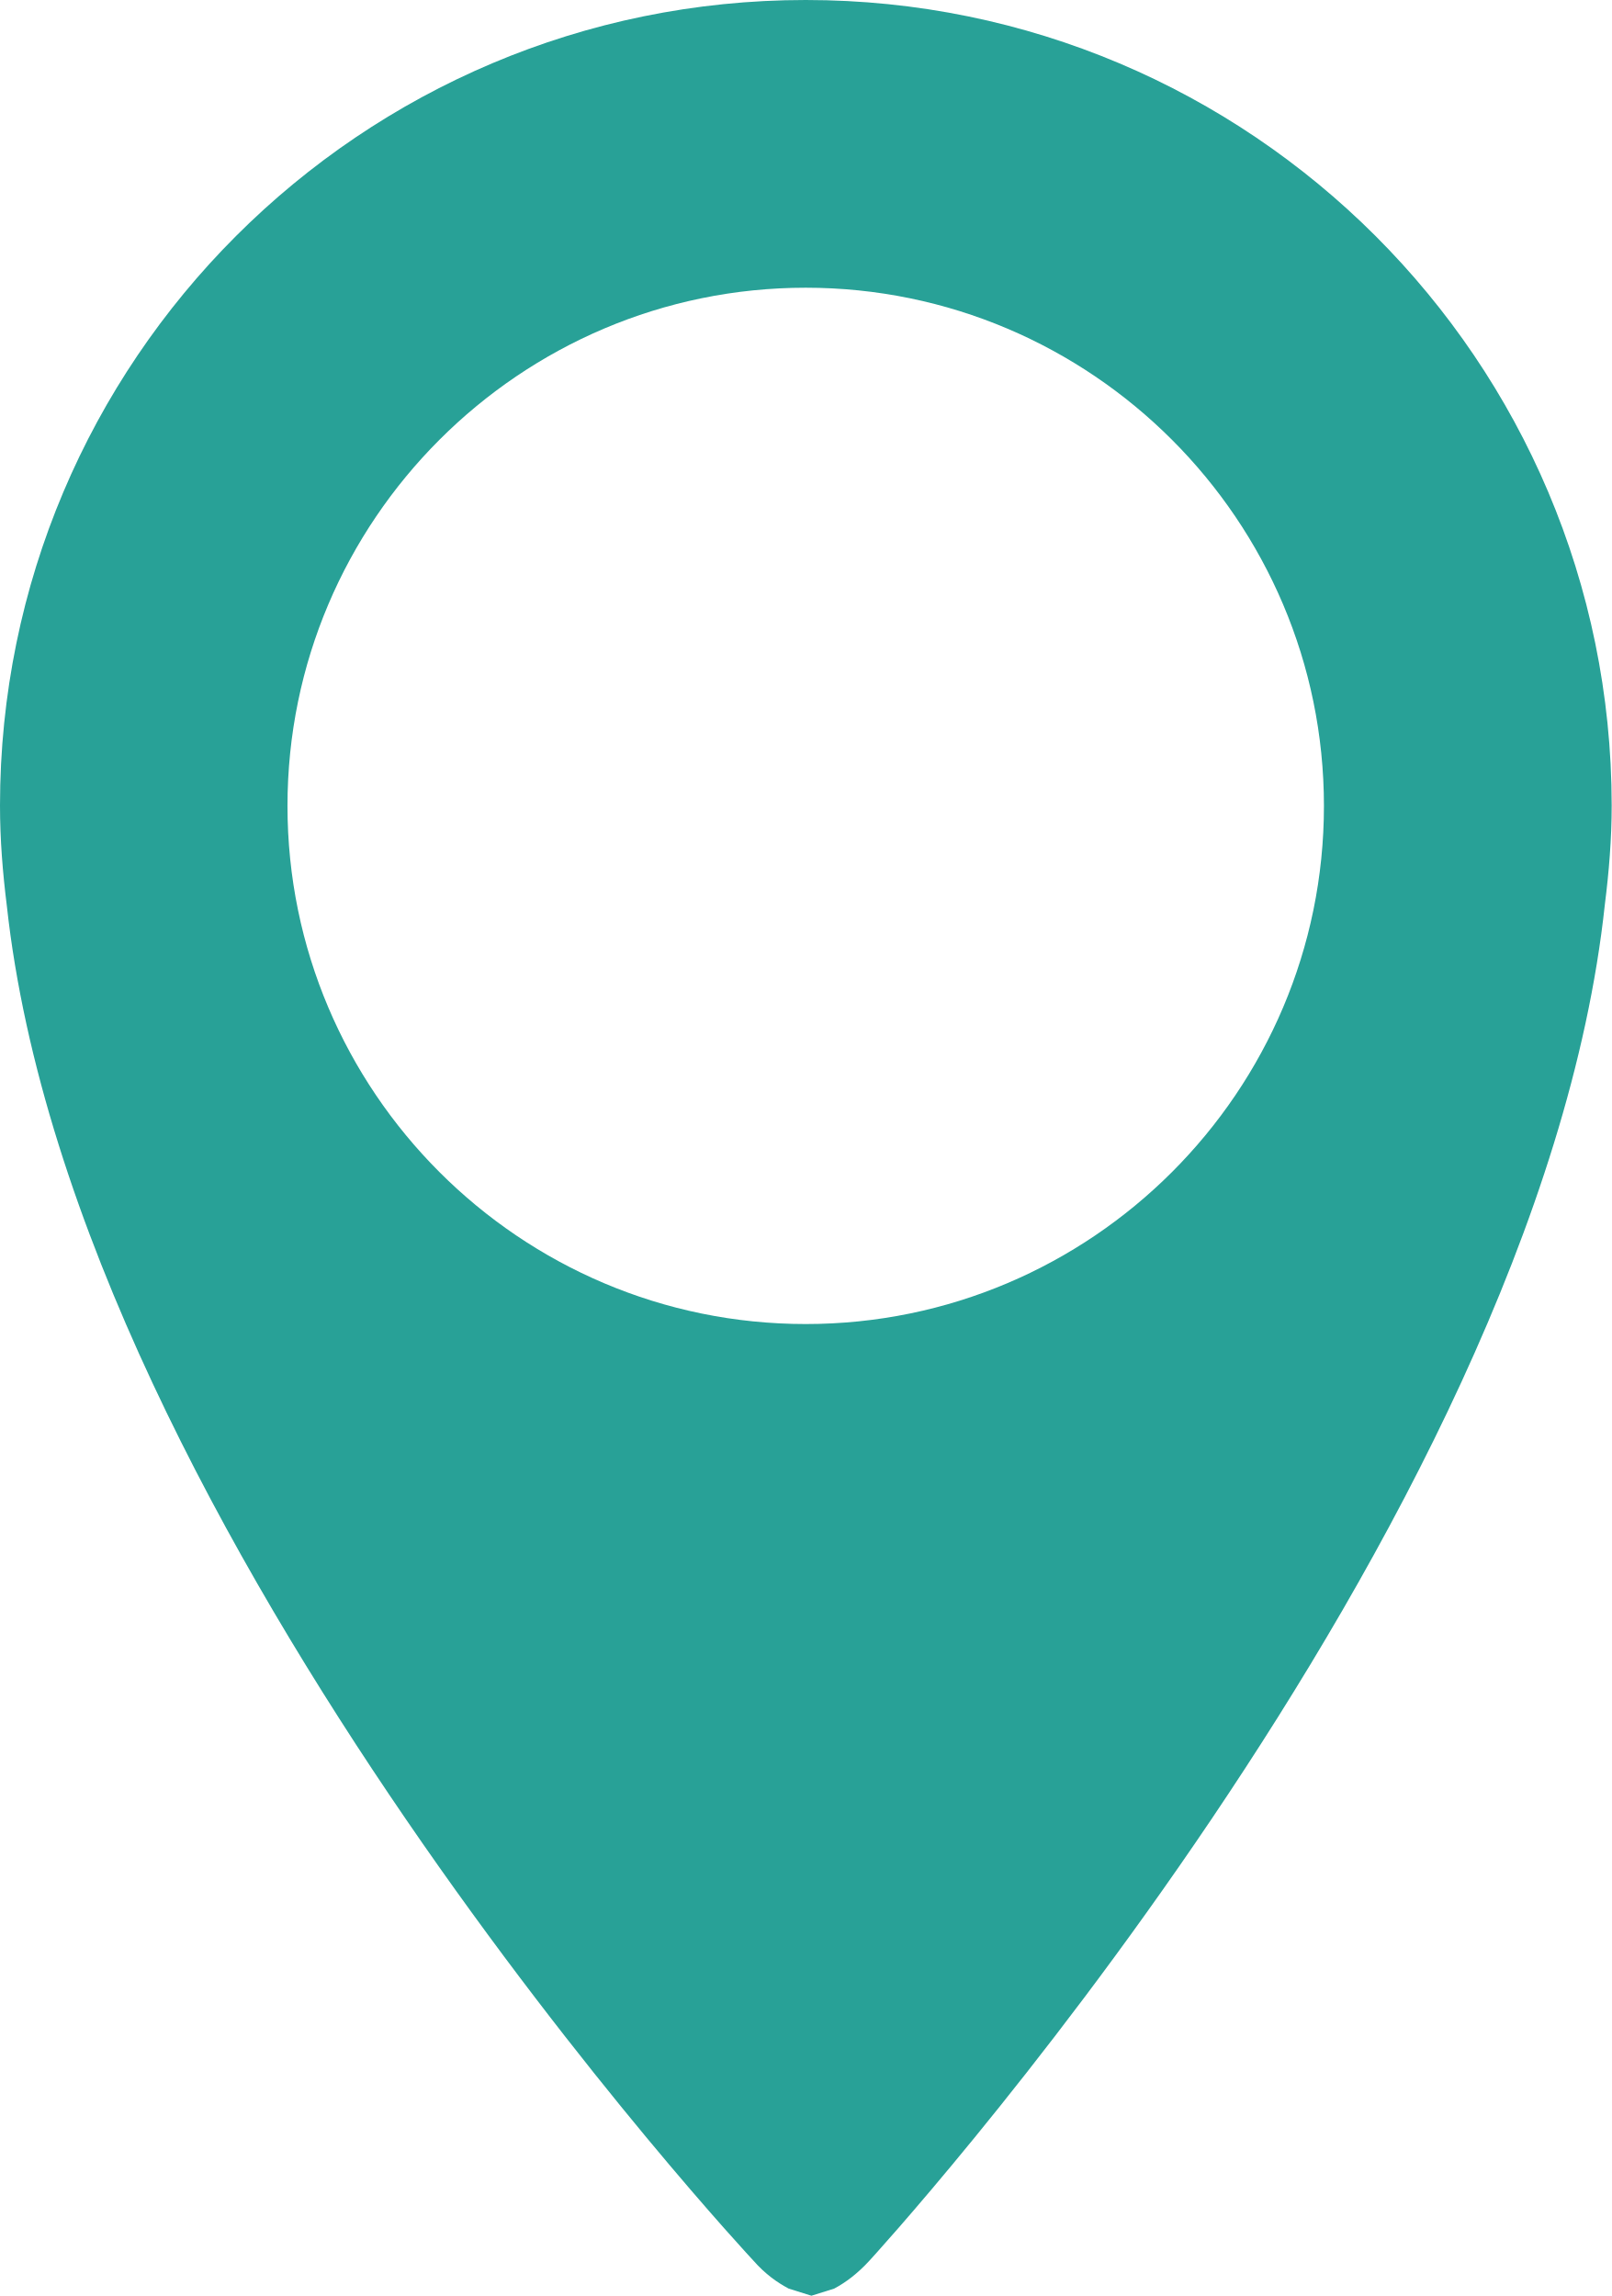
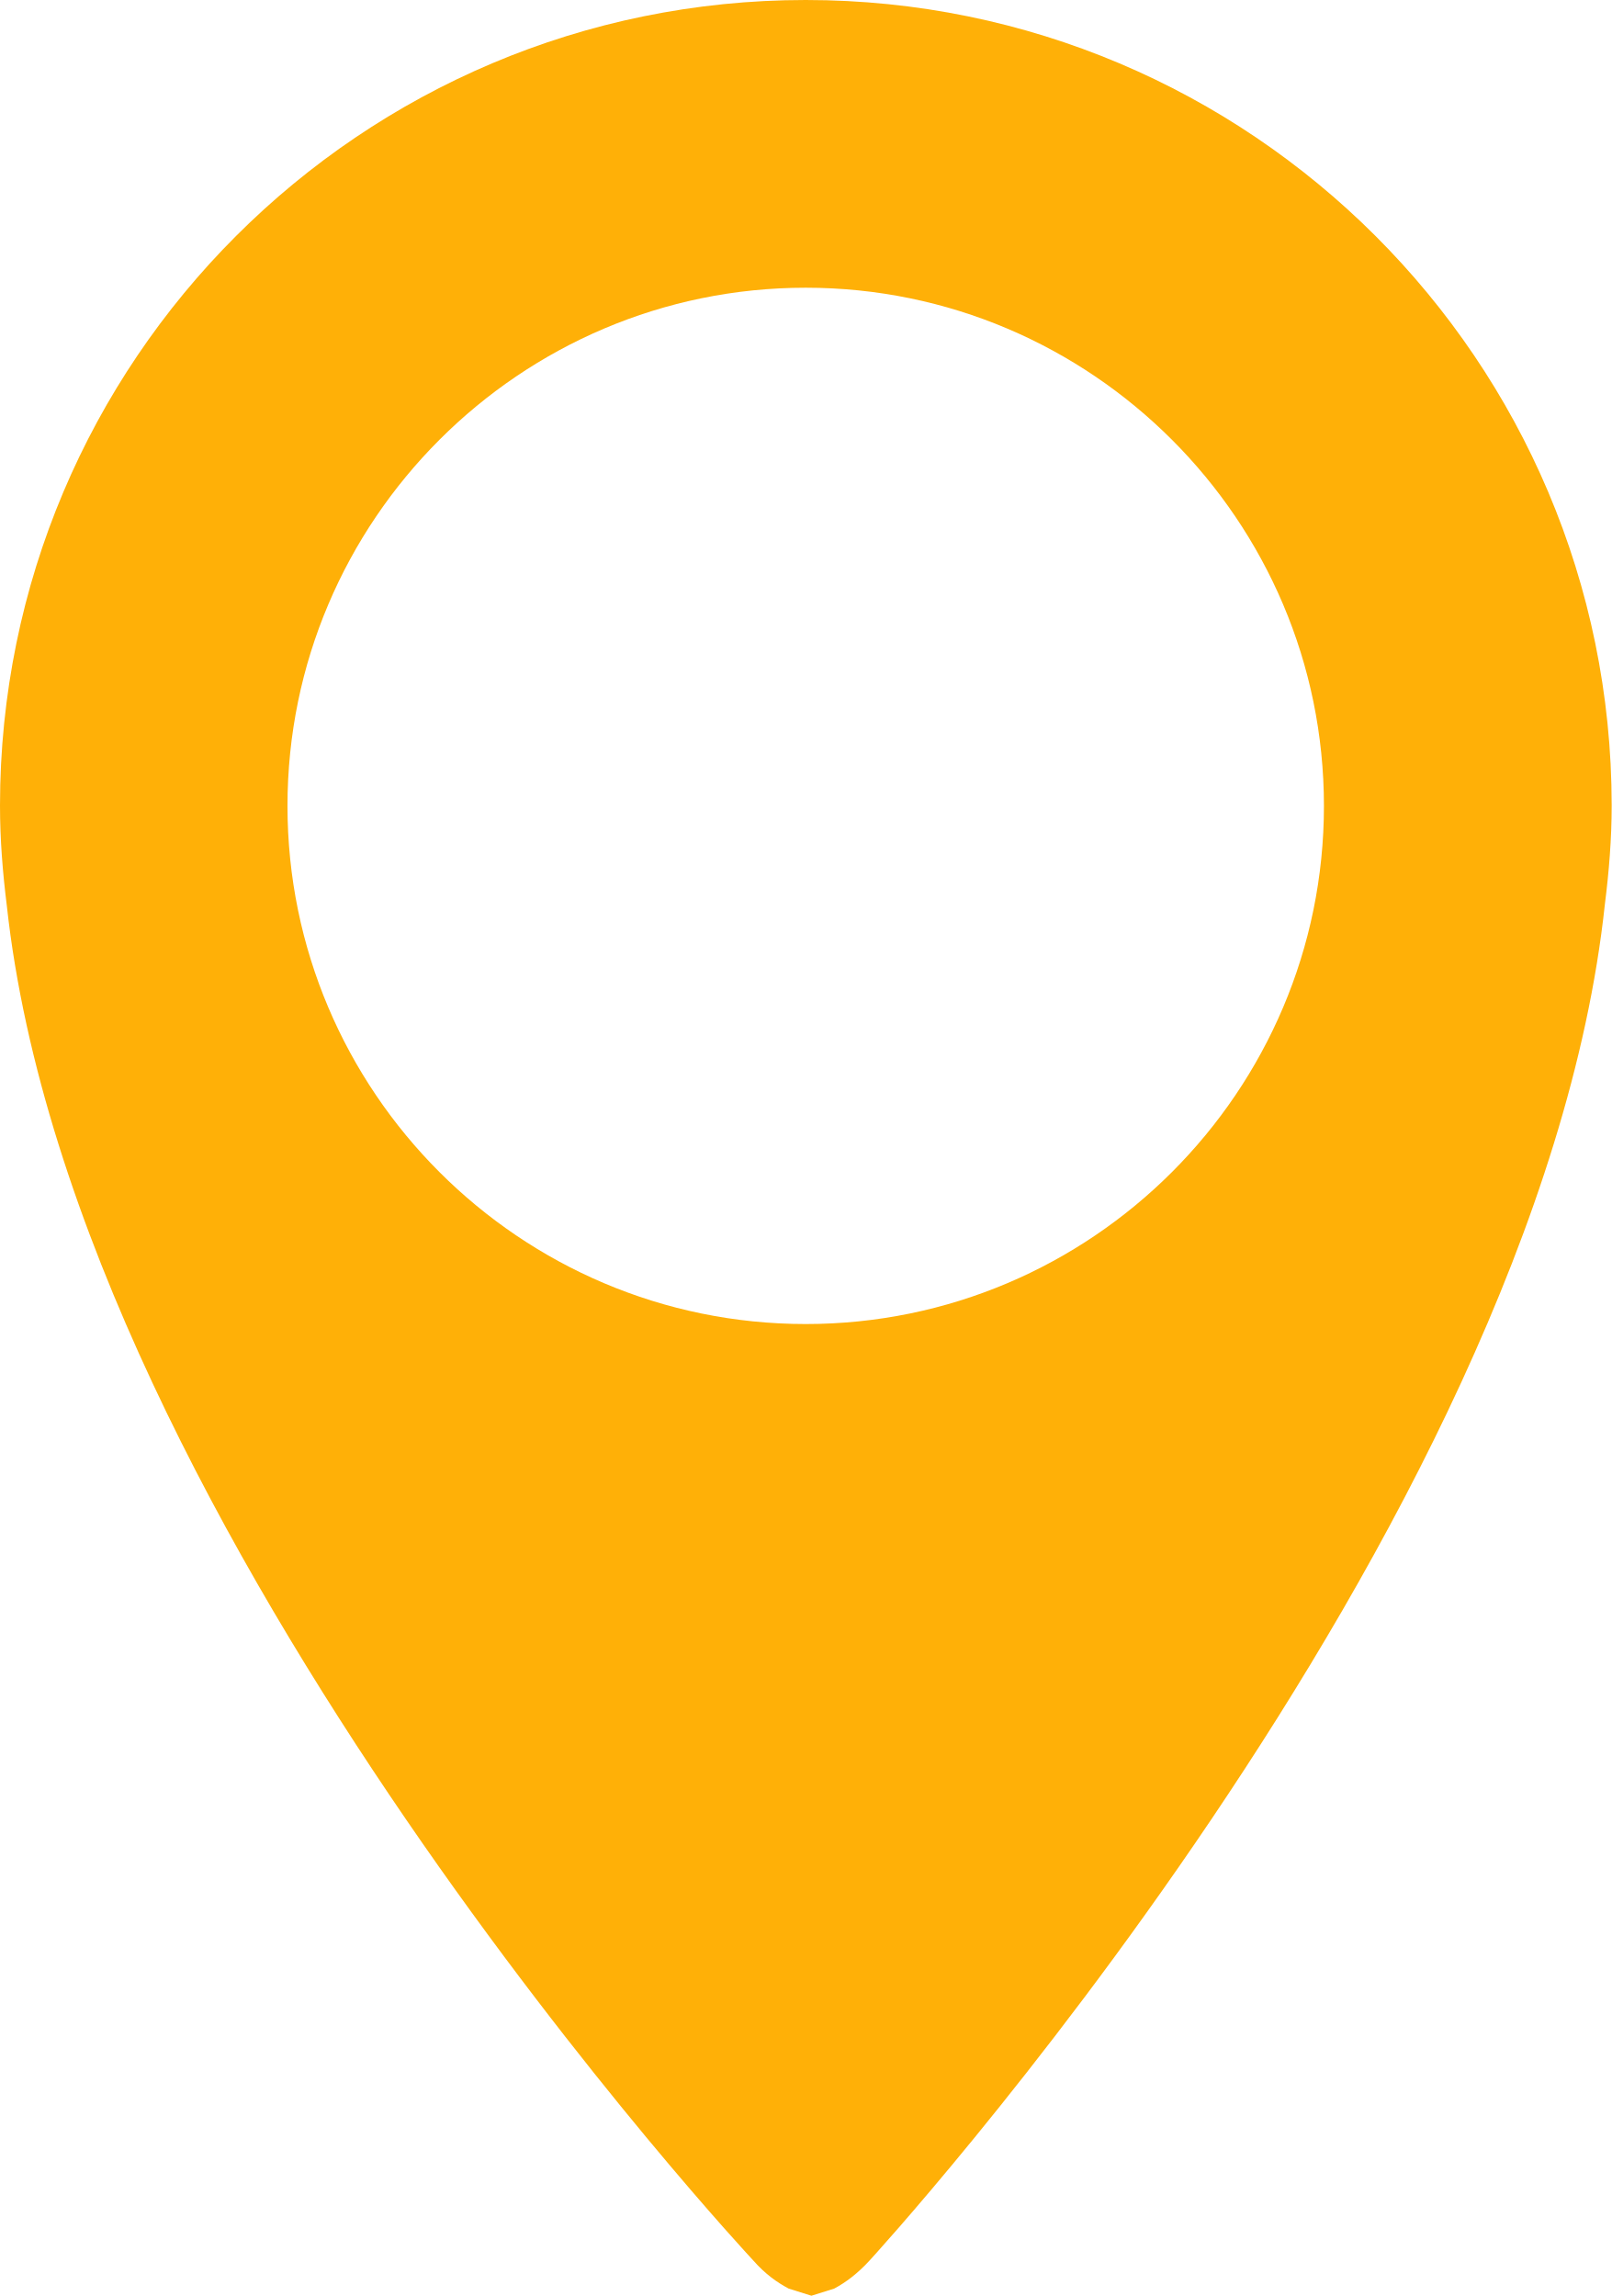
<svg xmlns="http://www.w3.org/2000/svg" version="1.1" id="Capa_1" x="0px" y="0px" viewBox="0 0 590.9 841.9" style="enable-background:new 0 0 590.9 841.9;" xml:space="preserve">
  <style type="text/css">
- 	.st0{fill:#28A197;}
+ 	.st0{fill:#FFB007;}
</style>
  <g>
    <g>
      <g>
        <path class="st0" d="M295.4,0C132.3,0,0,132.3,0,295.4c0,12.5,1,24.7,2.5,36.7c25.2,230.8,273.7,496.8,273.7,496.8     c4.4,5,8.7,8,12.8,10.2l0.2,0.1l8.3,2.6l8.3-2.6l0.2-0.1c4.1-2.2,8.4-5.4,12.8-10.2c0,0,244.9-266.5,269.6-497.3     c1.5-11.9,2.5-24,2.5-36.3C590.8,132.3,458.6,0,295.4,0z M295.4,485.5c-104.8,0-190-85.3-190-190s85.3-190,190-190     s190,85.3,190,190S400.2,485.5,295.4,485.5z" />
      </g>
    </g>
  </g>
</svg>
